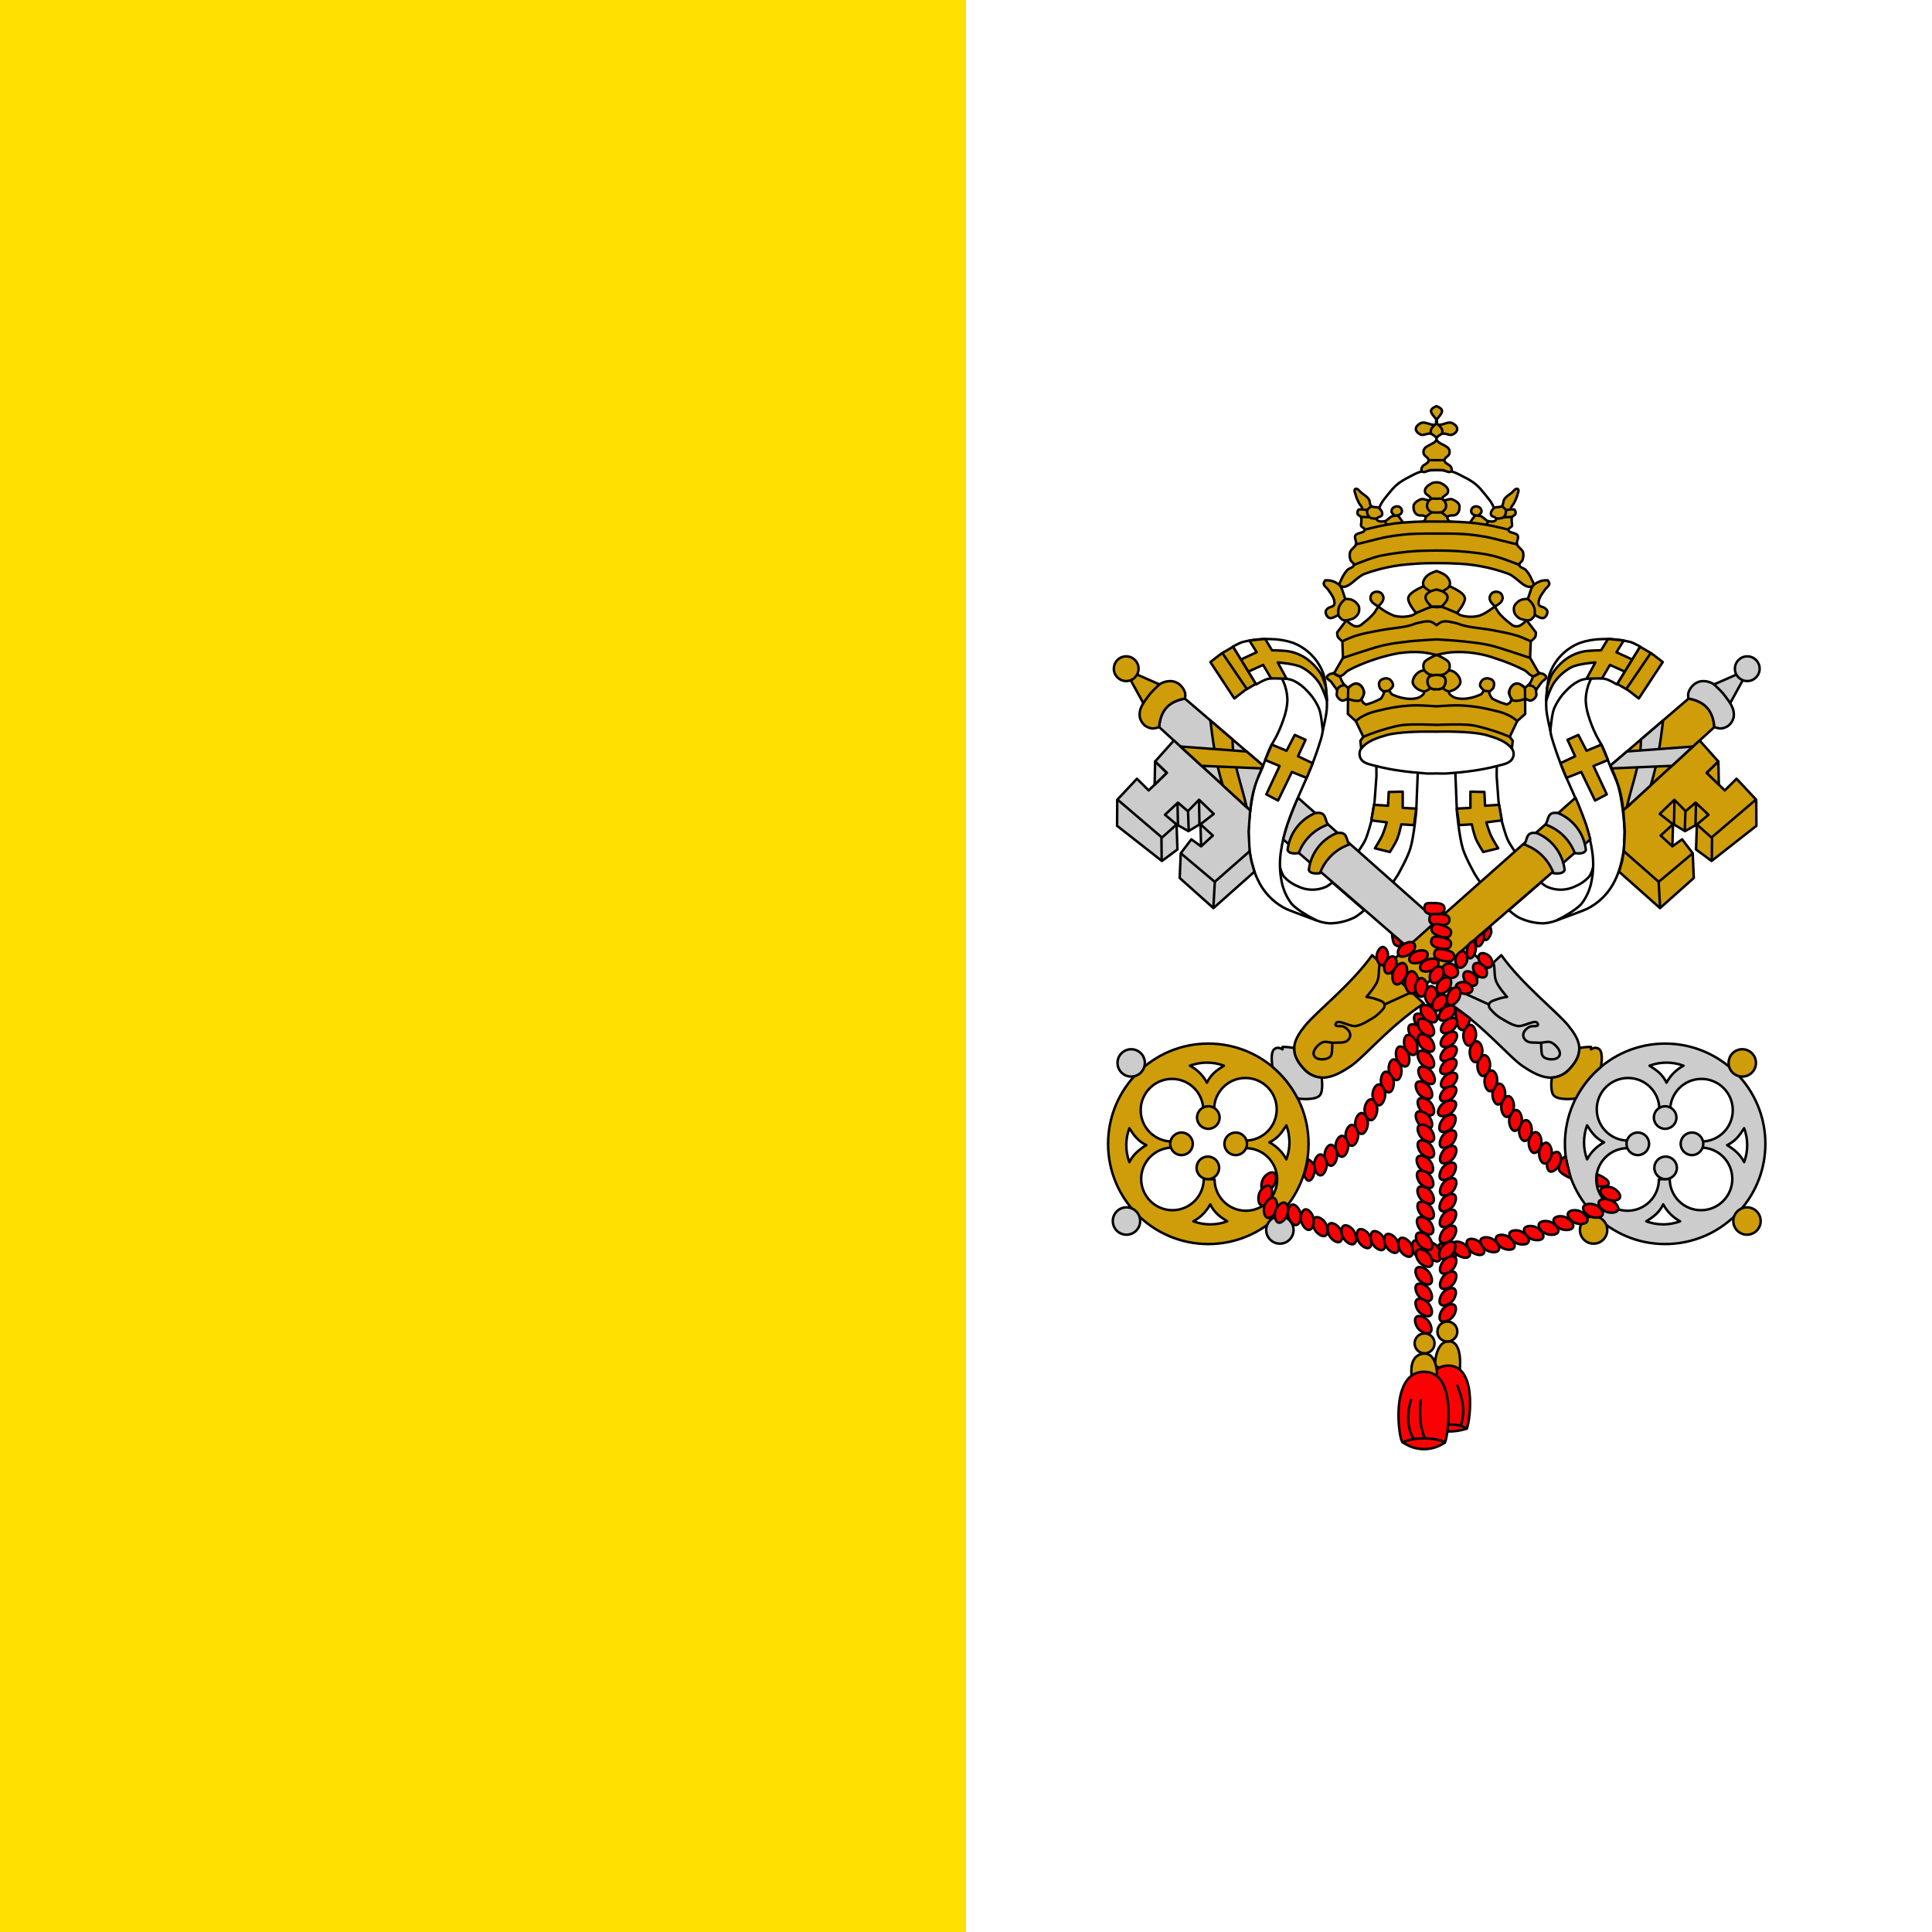
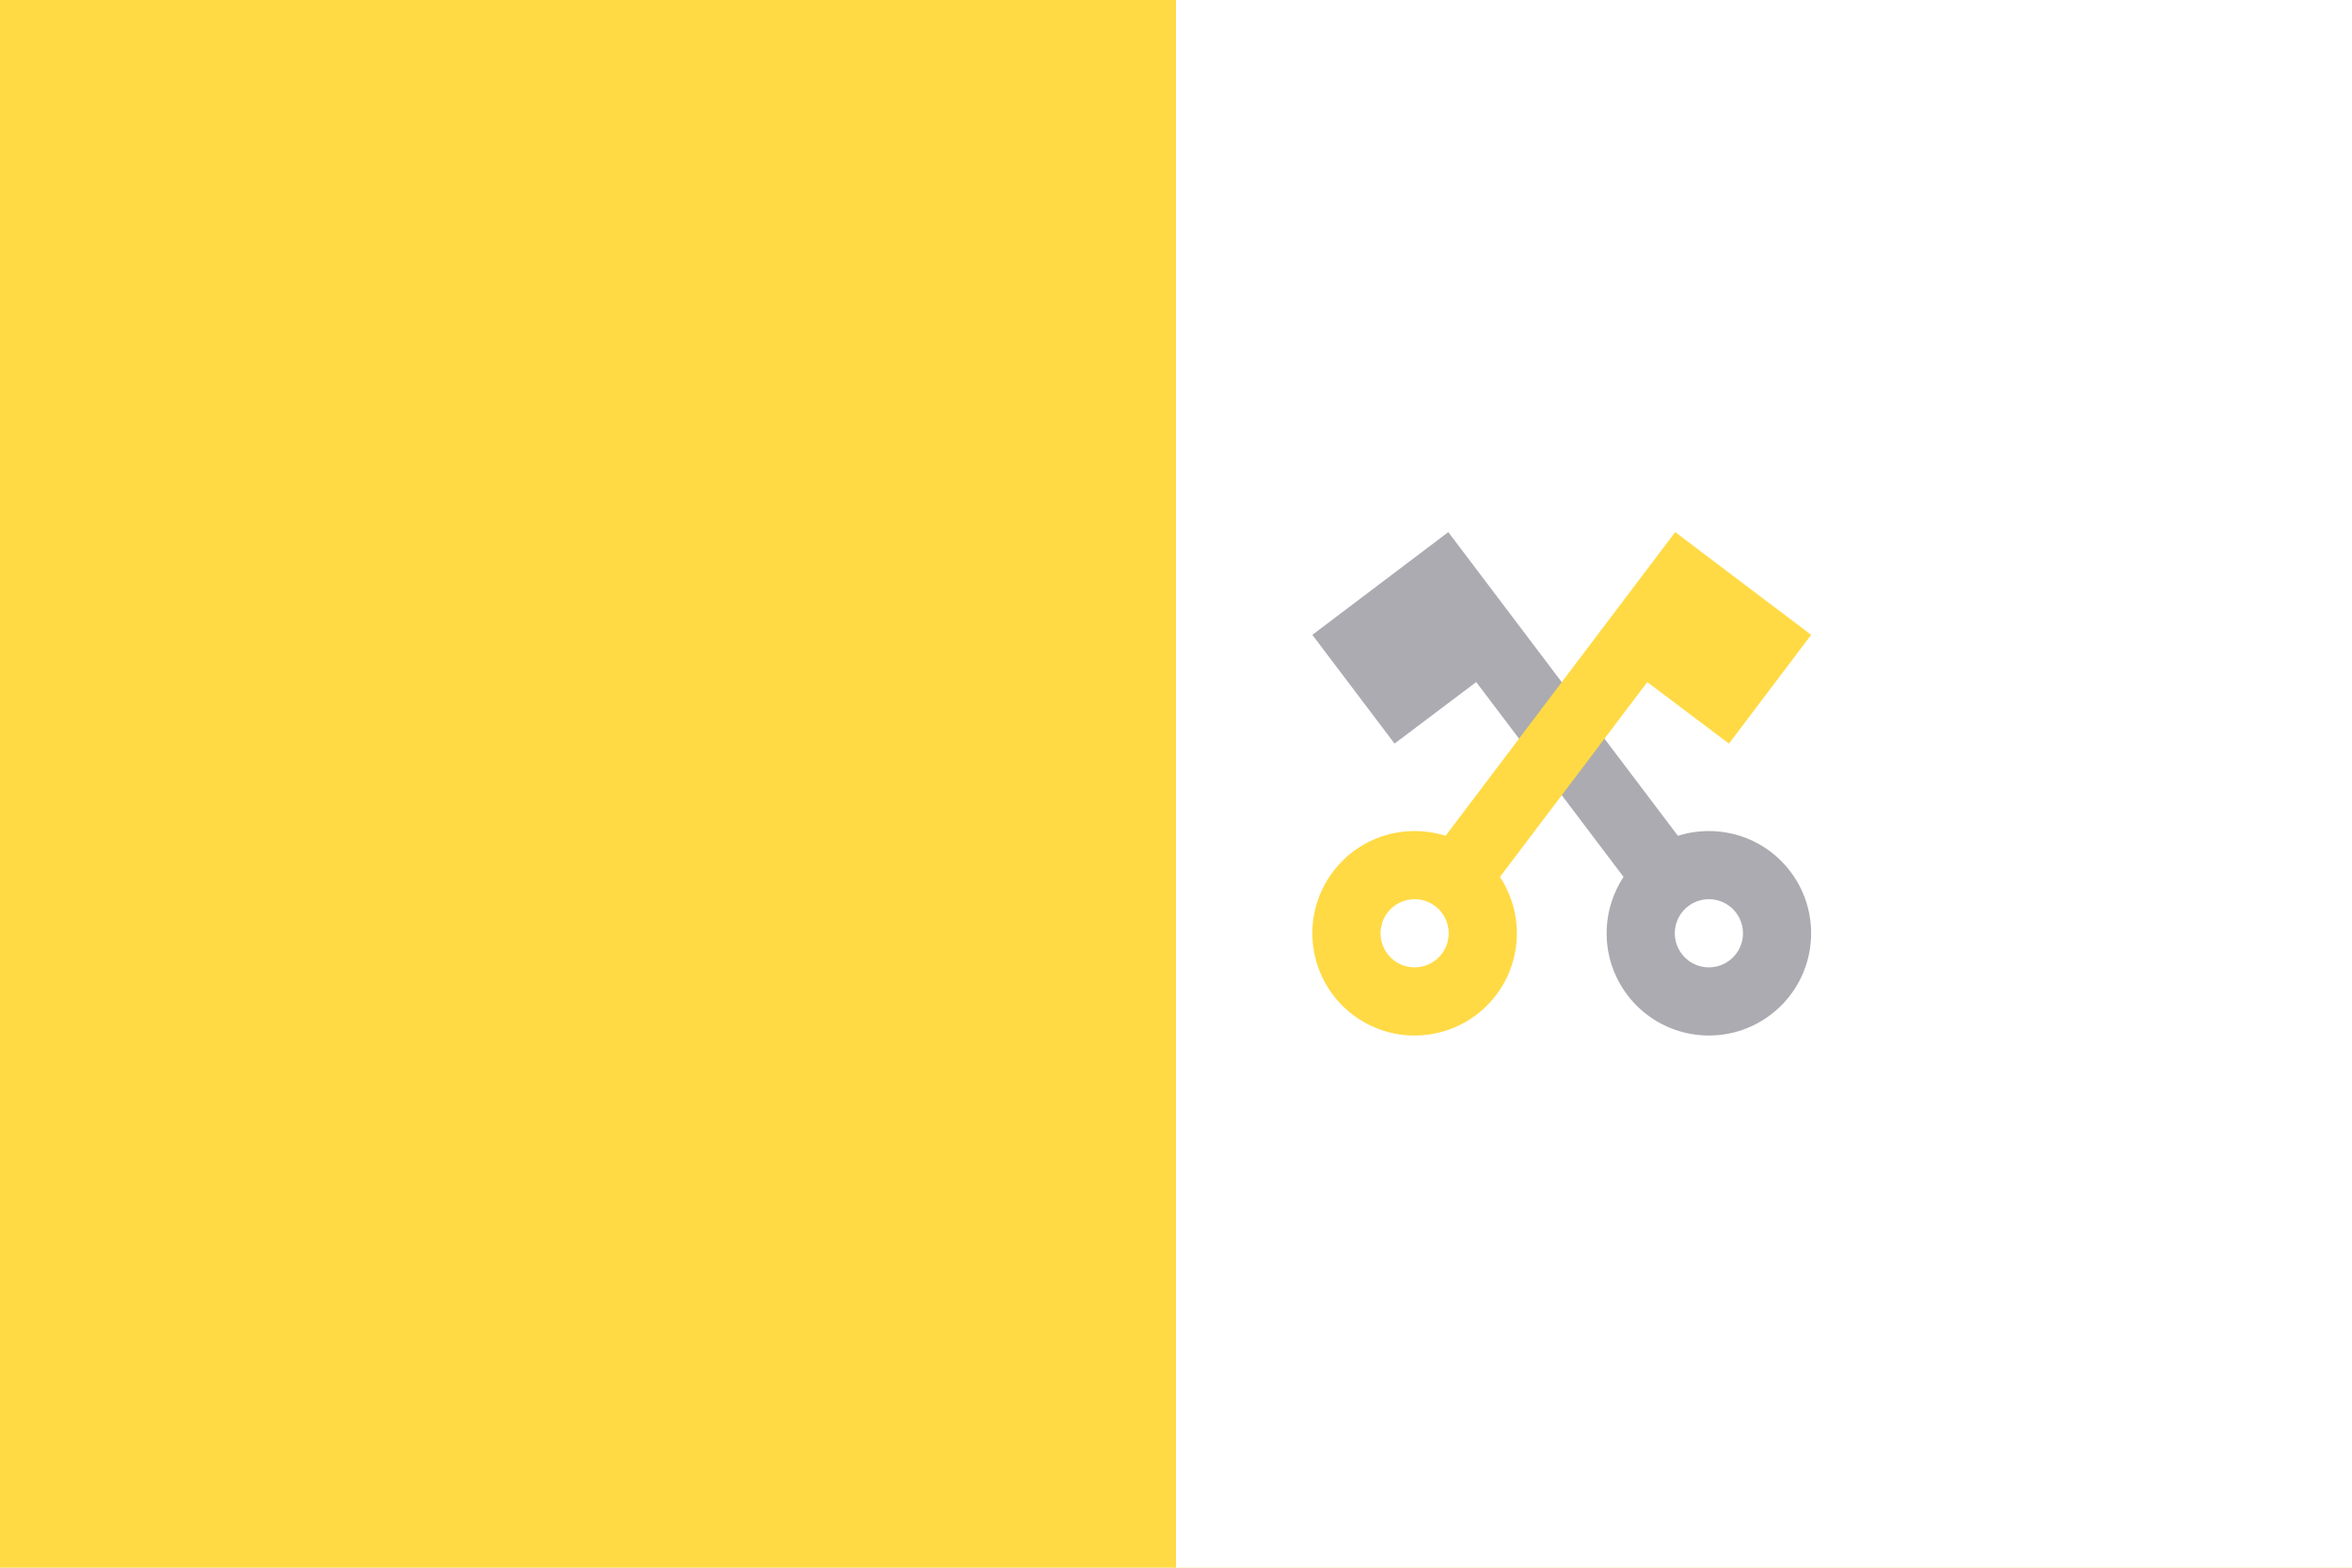
- <svg xmlns="http://www.w3.org/2000/svg" xmlns:xlink="http://www.w3.org/1999/xlink" id="flag-icons-va" viewBox="0 0 512 512">
-   <path fill="#fff" d="M256 0h256v512H256z" />
-   <path fill="#ffe000" d="M0 0h256v512H0z" />
-   <g stroke="#000" stroke-linejoin="round" stroke-width="3.2">
-     <g fill="#ce9d09" stroke-linecap="round" transform="scale(.2048)">
-       <g id="va-a">
-         <path fill="#fff" d="m1781 990.3 16.2 3.8 25.6 4.2 11.8 1.3-2 50s-2.9 33-7.8 48.9c-3.6 11.7-15.7 33.2-15.7 33.2l-7.7 11.7-45.4-39.3s7.8-11 10.6-17c3.5-7.5 7.7-23.8 7.7-23.8l4.4-26 2.4-32.7zm-57 151.5 41.4 36s-8.4 7.4-13.4 9.7a74 74 0 0 1-31.6 7.3 58 58 0 0 1-22.3-6.2c-15.7-7.2-33-14.7-43.2-28.7-3.6-5-5-11.6-4.9-17.7.2-7 6.3-19.9 6.3-19.9s2.4 8.7 5.1 12a49 49 0 0 0 17.6 12.4 43 43 0 0 0 36.2 1.1c3.3-1.3 8.9-6 8.9-6z" />
-         <path fill="#fff" d="M1658.7 877.7s3.2 6.6 4.2 10.1q2.9 9 3 18.6a79 79 0 0 1-3.2 18.6 171 171 0 0 1-10.3 26.3c-2.6 5.4-6 10.3-8.6 15.8-4.1 8.7-7 18-10.6 26.8-3 7.5-6.9 14.7-9.2 22.4-3 10.2-4.5 20.9-6 31.4a230 230 0 0 0-2.3 27.5c0 11 .3 22 2.3 32.6s5 21.2 9.8 31a79 79 0 0 0 31.8 34.8c5.5 3.4 11.9 5.3 18 7.8 8.3 3.3 25.4 9.3 25.4 9.3s-23.6-11.6-31.8-21.4a68 68 0 0 1-12.8-28.9 112 112 0 0 1-1.2-36.6 196 196 0 0 1 9.2-38.3c4.2-13.2 10-25.9 15.4-38.6 3.9-9.3 8.3-18.2 12-27.5q6.9-16.4 12.4-33.2c2.1-6.9 4.8-13.7 5.4-20.9a76 76 0 0 0-2.2-23.4 89 89 0 0 0-11.8-30.6 41 41 0 0 0-14.8-13.2c-5.7-2.9-12.5-5.4-18.9-4.1-2 .4-5.2 3.7-5.2 3.7" />
-         <path fill="#fff" d="M1711.6 945.6s4.4-18 5.2-27.2q.8-11.8-.6-23.7c-1-8.7-1.5-17.8-4.9-25.9a68 68 0 0 0-38.2-37 92 92 0 0 0-28-4.8 130 130 0 0 0-38 4c-4 1.4-11.7 5.7-11.7 5.7l30 49s9.3-5.6 14.5-7a55 55 0 0 1 17-1.2c5.8.4 11.7 1 17 3.3a57 57 0 0 1 17.6 13.3 74 74 0 0 1 15 22c3 7.5 3.5 16 4.6 24.2.3 1.7.5 5.3.5 5.3" />
-         <path d="M1717 906.7s-5.3-16.6-10.3-23.5a64 64 0 0 0-22.3-19.8c-9.4-4.7-31-6.2-31-6.2l11.4 21-20-.4-10.3-17.4-19.3 8.7-9.5-15.7 20.4-9.4-9.4-15.2 20.4-2 8.9 14.7s15.9 0 23.6 1.7a58 58 0 0 1 27.5 14.4 68 68 0 0 1 12 14.2c3 5.1 6.5 16.7 6.5 16.7z" />
-         <path d="m1581.7 845 31.8 46.7m-18-54.8-15 8.8-14.3 11 31 47.1 13.7-10.6 14.1-8.2zm58.3 199 17.9-37 19.1 7.7 7.8-19-19-9 9.8-21.3-14-6.3-10.6 20.5-19.2-8-8.4 20 18.6 7.7-17.2 36.7zm143.2-11.1 18.1-.4v21l17.6.9-3 21.4-16.4-1s-2.7 12.5-5.1 18.4c-2.5 6.2-9.7 17.4-9.7 17.4l-19.4-4.8s7-11 9.7-17c2.4-5.4 5.7-16.6 5.7-16.6l-20-2.5 3.5-20.2 18.1 1.2z" />
-       </g>
-       <use xlink:href="#va-a" width="100%" height="100%" transform="matrix(-1 0 0 1 3717.8 0)" />
-       <path fill="#fff" d="m1756.7 735.6-27.5 29.4 17 51 9.6 35.8-27.7 25.8 50.7 71-17.4 19.9a12 12 0 0 0-2.1 8.6q.5 4.3 3.6 7.3c4.5 4.1 11.3 5.1 17.3 6.7 21 5.6 42.9 8 64.6 9.7 4.7.4 14 0 14 0s9.4.4 14.1 0c21.8-1.6 43.6-4.1 64.7-9.7 6-1.6 12.7-2.6 17.3-6.7a12 12 0 0 0 1.4-15.9l-16.3-36 51.8-55.4-19.7-17.9-.5-43.2 17-51-25.5-25.7-23-61.2s-4.7-17.1-8.8-25c-2.4-4.6-5.8-8.7-9.2-12.8-4-4.9-8-9.9-12.8-13.9a85 85 0 0 0-14.6-9c-5.5-2.9-11-6-16.9-7.5-6.1-1.5-19-1.5-19-1.5s-12.7 0-18.9 1.5c-6 1.6-11.4 4.6-16.8 7.5a85 85 0 0 0-14.6 9c-4.9 4-8.9 9-12.9 13.9-3.3 4-6.7 8.2-9.1 12.9-4.1 7.8-8.9 24.9-8.9 24.9z" />
-       <path d="M1963.3 933.1s-3.2-2.8-5-4a65 65 0 0 0-12-6c-5.5-2.2-11.5-3.3-17.3-4.7a197 197 0 0 0-44.3-5.7c-8.6 0-25.8 1.3-25.8 1.3s-17.2-1.3-25.8-1.3a195 195 0 0 0-44.3 5.7c-5.9 1.4-11.8 2.5-17.4 4.7a65 65 0 0 0-12 6c-1.7 1.2-5 4-5 4m218.8-42.7s-5.2-5.2-8.6-5.9a9 9 0 0 0-6.6 1.5 13 13 0 0 0-4 15.2c.8 2 2 4.3 4.1 5.2 4.8 1.9 15.4-2 15.4-2zm5.1-3.6c5.8.2 8 3.2 9.5 6.5m-243.2-2.9-.3 14s10.5 3.9 15.3 2c2-.9 3.4-3.1 4.2-5.2a13 13 0 0 0-4-15.2 9 9 0 0 0-6.6-1.5c-3.5.7-8.6 6-8.6 6zm-5.2-3.6c-5.8.2-8 3.2-9.4 6.5m198.1 1.4-8.4-1m-130 1 8.4-1m76 .8c-2.9-.4-7.6-4.2-7.6-4.2m-22.8 4.2c2.8-.4 7.6-4.2 7.6-4.2m141-19.3s-4.3 3.3-7.4 3.8l-1.2.7s-2 5.7-3.6 8.2a45 45 0 0 1-6.5 6.2s-4.8-4.1-7.7-5q-3.2-.8-6 .3a11 11 0 0 0-4.8 4.3c-1.4 2-2.7 4.6-2.6 7 .1 3 3.9 8.3 3.9 8.3l-2.6 4.5-3.7 2.3a90 90 0 0 1-19-7.5 19 19 0 0 1-4.4-9s4.5-2.7 5.6-5c1.2-2.5 1.6-6 .2-8.4-1.6-2.6-5.3-4-8.4-4a9 9 0 0 0-6.3 2.7c-1.6 1.8-3 4.5-2.5 7 .4 2.4 4.7 5.7 4.7 5.7s-1.8 4.6-3.8 5.5c-6 2.5-10 4-15.3 4.8a39 39 0 0 1-16.3 0 17 17 0 0 1-9-5.5c-.6-.9-.8-3-.8-3s6.5-1.7 9-3.7c2.6-2 5.3-4.6 5.9-7.8.5-3.2-1.2-6.6-3-9.2a18 18 0 0 0-7.6-6c-1.3-.6-4.3-.7-4.3-.7l-1 .9a15 15 0 0 1-4.7 3.8h-.1l-.2.1-1.1.6-.8.1-2.4.8s3.8 1.2 5 2.8q.9 1.4 1 3.3l.2 2q0 1.8-.7 3.4a9 9 0 0 1-1.7 3.5q-.7.9-1.6 1.4 0 0 0 0l-.2.1q-1.6 1-3.3 1.5c-1.4.4-4.2.1-4.3.1s5.5 0 7.6-1.6l.2-.1a11 11 0 0 0 3.8-7.2v-3q-.4-2.5-2.2-4.2c-2.4-2.1-9.3-2.4-9.4-2.4s-7 .3-9.4 2.4a8 8 0 0 0-2.3 4.2v3.1l.5 2.3q1 3 3.3 4.9l.2.1c2.2 1.6 7.6 1.6 7.7 1.6-.1 0-3 .3-4.3 0q-1.8-.6-3.4-1.6h-.1v-.1q-1-.5-1.7-1.4a9 9 0 0 1-1.7-3.5q-.5-1.6-.7-3.3l.2-2.1q.3-1.9 1.1-3.3c1.1-1.6 5-2.8 5-2.8l-2.5-.8-.7-.1-1.2-.6h-.1l-.1-.1a15 15 0 0 1-4.8-3.8l-1-.9s-3 0-4.2.7a18 18 0 0 0-7.6 6c-1.8 2.6-3.5 6-3 9.2s3.3 5.8 5.8 7.8c2.6 2 9 3.7 9 3.7s-.2 2.1-.8 3a17 17 0 0 1-9 5.5 39 39 0 0 1-16.3 0 59 59 0 0 1-15.2-4.8c-2-1-3.9-5.5-3.9-5.5s4.4-3.3 4.8-5.8c.4-2.4-1-5-2.6-6.9a9 9 0 0 0-6.2-2.8c-3.1 0-6.8 1.5-8.4 4.1-1.5 2.4-1 5.9.2 8.4 1 2.3 5.6 5 5.6 5a19 19 0 0 1-4.5 9 89 89 0 0 1-19 7.5l-3.6-2.3-2.6-4.5s3.7-5.2 3.8-8.2c.2-2.5-1.1-5-2.5-7.1a11 11 0 0 0-4.8-4.3q-2.8-1.1-6-.2c-3 .8-7.7 4.9-7.7 4.9s-4.8-3.8-6.5-6.2a49 49 0 0 1-3.7-8.2l-1.2-.7c-3-.5-7.3-3.8-7.3-3.8l-4.4 1s-4.1 2.1-4.2 4c0 2.8 3.8 4 5.5 6l4.1 5.7c1.2 1.8 2.9 3.4 3.5 5.5.6 2.3-1 5 0 7.2 1.2 2.7 3.7 5.4 6.7 6 2.6.5 7.6-2.6 7.6-2.6l-.2 19.9 10.3 9.3 9.7 20.3-3.8 5.2 1.1 10c7.5-9.6 20.5-13.8 32.2-17.2 15.7-4.5 44.6-4.8 58-4.7l7.3.1s44.3-1.4 65.2 4.6c11.7 3.4 24.7 7.6 32.2 17.2l1.2-10-3.9-5.2 9.7-20.3 10.3-9.3-.1-19.9s5 3.1 7.6 2.6c3-.6 5.5-3.3 6.7-6 1-2.2-.7-4.9 0-7.2.6-2 2.2-3.7 3.4-5.5q2-3 4.2-5.6c1.7-2.1 5.5-3.3 5.4-6 0-2-4.1-4.2-4.1-4.2zm-148.4-2.6c1 1 3 2.8 4.8 3.8l.2.1q.8.4 2 .7c2.8.8 7.8.3 8 .3h0c.1 0 5.1.5 8-.3l2-.7.2-.1c1.7-1 3.7-2.9 4.8-3.8q.8-1 1.3-2.2c1.1-2.7 1-6.1-.2-8.7-1.6-3-5.2-4.5-8.1-6.3-2.5-1.5-8-3.7-8-3.7a69 69 0 0 0-8 3.7c-3 1.8-6.6 3.3-8.1 6.3-1.3 2.6-1.4 6-.2 8.7q.5 1.2 1.3 2.2" />
-       <path d="M1980.8 829.8s-11-5-16.6-6.9c-10.4-3.3-21.3-5.2-32-7.3-12.5-2.4-25.2-3-37.6-6-3.9-.8-7.5-2.7-11.5-3.5-5.4-1.1-11-2.9-16.4-1.7-3 .6-7.8 4.6-7.8 4.6s-4.9-4-7.8-4.6c-5.4-1.2-11.1.6-16.5 1.7-4 .8-7.6 2.7-11.4 3.6-12.4 2.9-25.2 3.5-37.7 6-10.7 2-21.5 3.9-32 7.2-5.6 1.8-16.5 6.9-16.5 6.9m197.4-45.1s5.4-2.9 7.3-5a10 10 0 0 0 2.7-5.3 9 9 0 0 0-2.3-6.5 9 9 0 0 0-6.2-2.2q-3 0-5.3 1.8a9 9 0 0 0-3 5.6c-.3 1.8.5 3.7 1.3 5.3a33 33 0 0 0 5.5 6.3m-151 0s4.1-3.8 5.4-6.3a9 9 0 0 0 1.4-5.3 9 9 0 0 0-3-5.6 8 8 0 0 0-5.3-1.8 9 9 0 0 0-6.3 2.2 9 9 0 0 0-2.2 6.5c.1 2 1.3 3.7 2.6 5.2 2 2.2 7.3 5 7.3 5zm-41.2 18-11.9 15.6s0 4 .8 5.8a24 24 0 0 0 5.9 5.7l.8 21.4-11.3 19.6-1 .2 7.3 3.8 1 .1c4.4-.3 7-5.2 10.9-7.4q7.3-4 15.2-7.2a240 240 0 0 1 50-15.1 142 142 0 0 1 29.5-1.2c6.6.5 19.4 3.4 19.5 3.4 0 0 12.9-3 19.5-3.4a141 141 0 0 1 57.8 8.3 240 240 0 0 1 36.9 15.2c3.8 2.2 6.5 7 10.8 7.4h1l7.3-4-1-.1-11.3-19.6.9-21.4s4.6-3.3 5.8-5.7c1-1.7.8-5.8.8-5.8l-11.9-15.6s-6 6-9.9 7.3q-3.2.9-6.5 0c-2.5-.8-4.4-2.9-6.5-4.5a84 84 0 0 1-12.9-12.1 70 70 0 0 1-5.3-8.7s-12.9 10.1-20.6 12.1c-7.6 2-16 1.6-23.5-.6-1.9-.6-5-3-5-3a42 42 0 0 0-26.4-8 42 42 0 0 0-26.4 8s-3.2 2.4-5 3a45 45 0 0 1-23.6.6 82 82 0 0 1-20.6-12.1s-3.1 6-5.3 8.7a84 84 0 0 1-12.9 12.1c-2 1.6-4 3.7-6.5 4.5q-3.2.9-6.4 0a37 37 0 0 1-10-7.3" />
-       <path d="M1985.9 796.4s.4-5.7-.2-8.5a21 21 0 0 0-3.1-7c-1.5-2.3-5.7-6-5.7-6m-1.4 27.8s3.4.1 4.9-.6c2.6-1.3 6-6.3 6-6.3s6.7 4.6 10.4 4c1.8-.2 3.2-1.8 4.2-3.4a8 8 0 0 0 1.2-5.7c-.3-1.5-1.6-2.6-2.8-3.6-2.3-2-6.4-1.7-7.9-4.2-1.2-2-.5-4.9.2-7.1 1.4-4.8 4.7-8.7 7.5-12.8 1.7-2.6 5.3-4.4 5.6-7.5.2-1.6-2-4.6-2-4.6s-5.2-.1-7.7.6c-4 1.2-8.3 3-11.2 6.1-2.4 2.6-3 6.4-4.3 9.7-1 2.5-2.5 7.7-2.5 7.7s-6 0-8.7 1.2a17 17 0 0 0-8.7 7.7c-1.2 2.7-1 6.2 0 9 1.1 3 3.5 5.3 6.1 7 2.9 1.8 9.7 2.8 9.7 2.8M1740.8 775s-4.1 3.6-5.6 5.8a21 21 0 0 0-3.2 7.1c-.6 2.8-.1 8.5-.1 8.5m-17-45.5s-2.2 3-2 4.6c.4 3.1 4 5 5.7 7.5 2.7 4.1 6 8 7.5 12.8.6 2.2 1.3 5 .1 7-1.4 2.6-5.6 2.4-7.8 4.3-1.2 1-2.5 2.1-2.9 3.6a8 8 0 0 0 1.2 5.7c1 1.6 2.5 3.2 4.3 3.4 3.6.6 10.3-4 10.3-4s3.5 5 6 6.3c1.5.7 5 .6 5 .6s6.8-1 9.7-2.9c2.5-1.6 5-4 6-6.8 1-2.9 1.3-6.4 0-9.1a17 17 0 0 0-8.7-7.7c-2.6-1.3-8.7-1.2-8.7-1.2s-1.4-5.2-2.4-7.7c-1.3-3.3-2-7.1-4.4-9.7a25 25 0 0 0-11.2-6.1c-2.5-.7-7.7-.6-7.7-.6m135.6 14.3 8.4-2.4 8.3 2.4m-14.5 20s-6.5-5.8-7.7-9.8a8 8 0 0 1 .4-5.5c1.2-2.2 5.9-4.7 5.9-4.7s-7.1-3.4-9-6.6a9 9 0 0 1-.5-6.3 17 17 0 0 1 5.8-8c3.2-2.7 11.3-5.4 11.3-5.4s8 2.7 11.2 5.3a17 17 0 0 1 5.9 8.1c.5 2 .4 4.4-.6 6.3-1.9 3.2-9 6.6-9 6.6s4.8 2.5 6 4.7c.8 1.6.9 3.7.3 5.5-1.2 4-7.7 9.9-7.7 9.9l-6.1.4zm22.7-26.8s13.4 5.7 18 11.1c1.2 1.5 2.3 3.5 2.2 5.5-.5 7-10.3 18.2-10.3 18.2l-20-8.3h-12.9l-20 8.3s-9.8-11.3-10.2-18.2c-.2-2 1-4 2.2-5.5 4.5-5.4 18-11.1 18-11.1" />
-       <path d="m1844.4 669.2 8-6.2 6.5.2-6.6-.2s-3.6-2.4-4.6-4.2a9 9 0 0 1-1-6c.5-2.7 2-5.5 4.4-6.9 2.3-1.3 7.8-.5 7.8-.5s5.5-.8 7.7.5c2.4 1.4 3.9 4.2 4.5 6.8.4 2 0 4.3-1 6-1 1.9-4.6 4.3-4.6 4.3l-6.7.2 6.5-.2 8 6.2m52.7 5.1-2.7 4.7m32.6-20-7.5 1m8.5 8.8-11.5.6m-1.5-13.8c1.5 1 4.2 2.9 4.6 4.6a10 10 0 0 1-3.1 9.2c-2.4 2-9.3 1.5-9.3 1.5m-181.7 33.6 17-4.2c8-2 16-4.2 24.2-5.7q14-2.4 28-3.5c11.8-.9 35.3-.6 35.3-.6s23.5-.3 35.2.6q14 1 28 3.5c8.2 1.5 16.2 3.8 24.3 5.7l17 4.2m-171.6-30.2 2.7 4.7m-32.7-20 7.5 1m-8.5 8.8 11.5.6m-6.4 16s12.5-3.2 18.8-4.5q10.5-2.2 21-3.7 12-1.4 24.3-2c9.6-.4 28.9-.3 28.9-.3s19.2 0 28.9.4a284 284 0 0 1 45.2 5.6c6.3 1.3 18.9 4.5 18.9 4.5M1781.6 671s-6.8.5-9.2-1.5c-2.5-2-4-6-3.2-9.2.7-2.4 5.6-5.2 5.6-5.2m63.1 74c-12 .8-24 1.5-35.8 3.7a220 220 0 0 0-36.2 9.7c-11.1 4-22.9 22.6-32 15.2-2-1.6.7-5 1.6-7.4a43 43 0 0 1 7.8-12.6c2.4-2.7 8-3 8.5-6.6.5-2.6-3.4-4-4.3-6.6a17 17 0 0 1-.5-10c1.2-4.1 6.5-6.2 7.7-10.3 1-3.6-2.5-7.8-.9-11.2 2.2-4.2 11.4-2.7 12-7.4.4-2.3-3.8-3-4.5-5.1-.6-1.6.3-3.3.3-5 0-2.1.4-4.5-.6-6.5-.9-1.7-3.7-2.1-4.3-4a6 6 0 0 1 1.1-5.4c1-1 3.7.4 4.3-.9 1.4-2.6-2.5-5.3-3.7-8-1.4-3.2-3.2-6.3-4-9.7-.6-2.7-3-7-.6-8.3 2.8-1.6 5.5 3.2 8 5.1 3.4 2.5 7.2 4.8 9.5 8.3 1.7 2.5.7 6.5 3 8.6 2.6 2.5 7.7.5 10.4 2.9 2.4 2 4.5 5.5 3.8 8.5s-7.6 2.9-7 5.8c.9 3.4 7 3.2 10.4 2.5 2-.3 3.5-2.2 5.1-3.4 1.4-1 2.4-2.2 4-2.8 1.6-.8 5.3-1 5.3-1l-2.1-.5s-3.2-2.5-3.5-4.3a6 6 0 0 1 1.6-5 8 8 0 0 1 5.5-2.2c1.7 0 3.5.7 4.6 1.9a6 6 0 0 1 1.7 4.8 6 6 0 0 1-2.3 3.7 13 13 0 0 1-4.6 1.5l2.3.6 6.1 8.5 26.6-1.5s3.3-3.3 2.6-5.2q-1-2.7-5.7-2.5c-8.5.4-10.3-6.8-10-12 .3-4.4 5.5-7.3 9.5-9 4-1.5 10.8 3.7 12.6-.1 1.5-3.3-5.8-5-7-8.5-.5-1.5-.5-3.4.2-4.8 1.8-3.6 5.7-6 9.4-7.7 1.6-.7 5-.8 5-.8s3.6.1 5.1.8c3.7 1.7 7.6 4.1 9.4 7.7.7 1.4.7 3.3.2 4.8-1.1 3.5-8.5 5.2-7 8.5 1.8 3.8 8.7-1.4 12.6.2s9.2 4.5 9.5 8.9c.3 5.2-1.4 12.4-10 12q-4.7-.2-5.7 2.5c-.6 1.9 2.7 5.2 2.7 5.2l26.5 1.5 6.1-8.5 2.3-.6s-3.3-.5-4.5-1.5a6 6 0 0 1-2.3-3.7c-.2-1.7.5-3.6 1.6-4.8s3-1.9 4.6-1.9q3.2 0 5.5 2.2c1.2 1.2 2 3.2 1.6 5s-3.5 4.3-3.5 4.3l-2.1.5s3.7.2 5.4 1c1.5.6 2.6 1.9 3.9 2.8 1.7 1.2 3.1 3 5.1 3.4 3.5.7 9.6 1 10.3-2.5.7-3-6.1-2.9-6.8-5.8-.7-3 1.3-6.5 3.7-8.5 2.7-2.4 7.9-.4 10.5-2.9 2.2-2 1.3-6 3-8.6 2.3-3.5 6-5.8 9.4-8.3 2.5-1.9 5.3-6.7 8-5.1 2.4 1.4 0 5.6-.6 8.3-.8 3.4-2.6 6.5-4 9.7-1.2 2.7-5 5.4-3.7 8 .7 1.3 3.3-.2 4.3.9a6 6 0 0 1 1.1 5.4c-.6 1.9-3.4 2.3-4.3 4-1 2-.5 4.4-.5 6.6 0 1.6.8 3.3.3 4.9-.8 2.1-5 2.8-4.6 5.1.7 4.7 9.9 3.2 12 7.4 1.7 3.4-1.9 7.6-.9 11.2 1.2 4.1 6.5 6.2 7.8 10.3 1 3.2.4 6.8-.6 10-.8 2.5-4.7 4-4.3 6.6.6 3.6 6.2 3.9 8.6 6.6q4.9 5.5 7.7 12.6c1 2.3 3.7 5.8 1.7 7.4-9.2 7.4-21-11.1-32-15.2a220 220 0 0 0-72-13.4c-7-.4-21-.4-21-.4s-14 0-21 .4m31.1-133.7-10.1.1-10.2-.1m17-33.9c2.6-5.6-2-9.7-6.8-13.8-4.8 4-9.4 8.2-6.8 13.8m14.1 46.8c3.9.2 8.6 4.2 11.6 1.7 1.3-1.2.7-3.7 0-5.3-1.6-3.8-8.4-4.7-8.7-8.8-.3-3.5 5.1-5.2 6.3-8.5q.8-2.7 0-5.3c-2.8-6.6-14.5-7-16.6-13.7-.9-3 6-6.5 6.8-6.9 4.4-1.9 9.7 2.7 14 .8 3-1.2 6.1-4.1 6-7.3 0-3.4-3.6-6.3-6.8-7.7-6.1-2.6-16.2 6-20 .5-3.4-5.1 8.7-11.1 7-17-.7-2.9-7-5.3-7-5.3s-6.1 2.4-6.9 5.3c-1.6 5.9 10.5 11.9 7 17-3.7 5.5-13.8-3.1-20-.5-3.1 1.4-6.8 4.3-6.8 7.7 0 3.2 3.1 6 6 7.3 4.3 1.9 9.7-2.7 14-.8.9.4 7.7 4 6.8 6.9-2 6.7-13.7 7-16.5 13.7a8 8 0 0 0 0 5.3c1.1 3.3 6.6 5 6.3 8.5-.3 4.1-7.2 5-8.7 8.8-.7 1.6-1.4 4.1 0 5.3 3 2.5 7.7-1.5 11.6-1.7 2.4-.2 7.3 0 7.3 0s4.8-.2 7.3 0" />
-       <path fill="none" d="M1953.7 953.5s-7.1-3-10.8-4.3a258 258 0 0 0-20-6.5c-6.6-1.8-13.2-3.7-20-4.5-14.6-1.6-44-.2-44-.2s-29.4-1.4-44 .2c-6.8.8-13.5 2.7-20 4.5a258 258 0 0 0-30.9 10.8M1966 731s-12-4.8-18.1-6.9q-7.6-2.7-15.5-4.8-9.6-2.3-19.4-3.5a387 387 0 0 0-54.1-3.4s-17.2.1-25.8.6a377 377 0 0 0-47.8 6.3q-7.8 2-15.4 4.8c-6.1 2.1-18 6.9-18 6.9m-14.2 120.4s17.5-6 26.4-8.7c9.1-2.8 18.2-6 27.5-8 11.2-2.5 22.6-3.7 34-5 11-1.1 33.3-2.3 33.3-2.3s22.2 1.2 33.3 2.4c11.3 1.2 22.8 2.4 34 4.8 9.3 2 18.3 5.3 27.5 8.1l26.4 8.7" />
-     </g>
-     <g fill="#ccc" transform="scale(.2048)">
-       <g id="va-b">
-         <path d="m1533.3 904 101.2 86.8s-5.2 11.2-7.3 17a143 143 0 0 0-9.3 41l-118-108c1.7-24.7 15.6-33.5 33.4-36.8z" />
-         <path d="m1519 958.2-24.3 27.2 15.2 14.6-23.5 22.8-15.2-15.1-25.5 27.2-.2 33.7 58 45.5 20.1-14.9-1.1-32.3 15.4 8.6 15.5-9.4.8 29.1-12.6-9.1-13.7 18-1.4 32 43.7 39 53-47.1-4-14.1-2.2-12.7-1.3-25.1 2-27.5z" />
-         <path d="m1494.7 985.4-.6 30 15.6-15.3z" />
-         <path fill="none" d="m1572 1140.4-1.9 34.3m-18.6-139.7.6 31.8m-14.8-17.3.9 25.8m-14.5-36.3.6 29m-21.4 15.2.3 30.6m24.7-9.7 44 37 45.1-39.6m-171-66.9 57.6 49.2 18.9-16.9-15-12.6 16.7-15.7 12.9 11.1 14.5-14.8 19 18.3-17.2 13.4 16 14.6-15.2 14" />
-         <path d="m1901.3 1229.3 48.7 44.6 10.7 31.5-62.6-6.7-35.7-35.3-38-35.2-164-142.1s3.5-13.1 5.6-19.5q5-13.9 10.6-27.5l3-6.8 183 162.3z" />
-         <path d="M1942.7 1236c27 38 72.7 73.7 86.5 90.9 13.9 17.2 22.8 33.5 2.6 55.5s-43 9.5-61.1-2.6-49.6-51.3-94.8-81.3z" />
-         <path d="m1926.7 1299.8-35.2-16m41-38.2c2.4 8 .5 16.8 3.6 24.4 3 7.6 14 20 14 20s-7 1-10.3 2.2c-4.7 1.9-12 2.7-13.1 7.7-1 4.3 4 8 7 11.2q4.7 4.5 10.4 7.6c6.1 3.6 12.4 7.6 19.4 8.9 8.7 1.6 25.1-10.8 26.6-2 .6 3.6-7.4 1.3-10.7 3-7.8 3.8-11.6 12-4.8 17.8 4.4 3.7 11.3 2.4 17 2.9 5.5.4 11.7-2.8 16.5 0 5.6 3.2 12.7 11 9.7 16.8-3 6-14.5 5.8-20 2-4-3-2.9-9.5-3.5-14.4v-4.4" />
-         <circle cx="2154.7" cy="1480.1" r="129.7" />
-         <path fill="#fff" d="M2106.1 1485.7a40.5 40.5 0 1 0 40.5 40.4l14-.6a40.5 40.5 0 1 0 40.5-40.5l.6-7.9a40.5 40.5 0 1 0-40.5-40.5l-14-1.2a40.5 40.5 0 1 0-40.5 40.5z" />
-         <circle cx="2154.7" cy="1446.1" r="14.6" />
-         <circle cx="2189.4" cy="1480.1" r="14.6" />
-         <circle cx="2155.3" cy="1511.2" r="14.6" />
-         <circle cx="2119.3" cy="1480.1" r="14.6" />
-         <path fill="#fff" d="M2152.2 1558.4c-5.3 11-12.6 16-21.9 22a63 63 0 0 0 43.8 0 54 54 0 0 1-21.9-22zm-76.5-80.2c-11-5.3-16-12.6-22-22a63 63 0 0 0 0 44 53 53 0 0 1 22-22zm159.2 3.6c11-5.3 16-12.6 22-21.9a63 63 0 0 1 0 43.9c-4.7-9.3-12-16-22-22zm-78.4-80.8c-5.3-11-12.6-16-22-22a63 63 0 0 1 44 0 53 53 0 0 0-22 22z" />
-       </g>
-       <g fill="#ce9d09">
-         <g id="va-c">
-           <path d="M1533.5 903.8s.7-5 0-7.4a23 23 0 0 0-6.6-10.2 20 20 0 0 0-9.2-4.6 25 25 0 0 0-17.7 4.2l-15 6.2-5.5 17.7s-3.2 5.6-4 8.7a23 23 0 0 0-.5 10.1c1 3.9 3.2 7.6 6.3 10.2a19 19 0 0 0 10.3 4 28 28 0 0 0 8.3-1.9c1.6-18.6 9.9-32.8 33.5-36.9z" />
-           <path d="m1500.3 885.6-38.8-17-3.1 3 21 38.2s6-8.7 9.4-12.7c3.6-4.1 11.5-11.5 11.5-11.5z" />
-           <circle cx="1457.3" cy="865.3" r="16" />
-           <path d="M1566.2 932.3c3.4 28 7.3 55.9 16 83.8l31 28.5c-6.5-29.3-18.4-58.5-18.3-87.7z" />
-           <path d="m1613 972.4-85.4-6.4 27.2 25 78 3.3 1.2-4zm105.4 94.6a62 62 0 0 0-37.9 37c-6.4.7-12.3.7-14.4-4a59 59 0 0 1 35.7-47.8c15-2.8 12.2 8.9 16.6 14.7zm27.5 25.8a62 62 0 0 0-37.9 37.2c-6.3.5-12.3.6-14.4-4.1a59 59 0 0 1 35.8-47.8c15-2.8 12.1 8.9 16.5 14.7zm312.8 261.9a72 72 0 0 0-15.1 1.5c.3 8-3 16.6-11.8 26.2a33 33 0 0 1-23.7 12s-2.8 17.7 2.6 23.3c6.3 6.6 27.1 3.9 27.1 3.9l1.8-1.1a130 130 0 0 1 31.9-39.8l.3-1.3s3-16.5-2.1-21.5c-2.4-2.3-6.6-3-11 0z" />
-           <circle cx="2254.5" cy="1375.4" r="17.7" />
-           <circle cx="2260.6" cy="1580" r="17.7" />
-           <circle cx="2062.1" cy="1591.6" r="17.7" />
-         </g>
-       </g>
-     </g>
-     <g fill="#ce9d09" transform="matrix(-.2048 0 0 .2048 761.5 0)">
-       <use xlink:href="#va-b" width="100%" height="100%" />
-       <use xlink:href="#va-c" width="100%" height="100%" fill="#ccc" />
-     </g>
-     <g fill="#fa0204" transform="scale(.2048)">
-       <path id="va-d" d="M1869.2 1175.8c0 5.4-4.5 7.4-13.3 7.4q-12.9.1-12.7-7.9c.2-8 4-6.7 12.7-6.7 8.8 0 13.3 1.8 13.3 7.2z" />
-       <use xlink:href="#va-d" width="100%" height="100%" x="6.4" y="14.3" />
-       <path d="M1877.3 1208.7c-1.7 5-6.7 5.6-15 2.7-8.2-3-11.2-6.6-9.4-11.7s6-5 14.3-2.1c8.2 2.9 12 6 10.1 11z" />
-       <path id="va-e" d="M1877.5 1222.5c-1 5.3-5.9 6.4-14.4 4.7q-12.7-2.5-11-10.3c1-5.3 5.3-5.8 13.8-4s12.7 4.3 11.6 9.6z" />
-       <use xlink:href="#va-e" width="100%" height="100%" x="4" y="16.1" />
-       <path d="M1921.7 1216.2c-2.6-.7-2.3-5.3-1.6-7.9 1.2-4 8.4-9.1 8.4-9.1s1.8 5.6 1 8.2c-1.2 3.7-4 9.8-7.8 8.8z" />
-       <path d="M1912.3 1224.4c-2.8-.6-3.2-5.5-2.5-8.3 1.2-4.3 9.7-9.3 9.7-9.3s1.5 6 .5 8.8c-1.3 3.7-3.9 9.7-7.7 8.8zm-10.8 15.6c-4.3-1.1-3.8-8.8-2.6-13 1-3.6 3.7-9.2 7.2-8.3 4.2 1 4.2 8.3 3.1 12.5-.9 3.8-4 9.8-7.7 8.8z" />
-       <path d="M1888.7 1252.2c-4.2-1-6-7.6-5.1-11.9s5.3-10.4 9.7-9.4c4.5 1 6 8.3 5 12.8-1 4.1-5.4 9.4-9.6 8.5zm-2.2 7.4c-1 5-7.5 6.8-11.5 5.5s-9.5-7.1-8.4-12.5c1.2-5.4 8.2-6.8 12.3-5.2 3.9 1.5 8.7 7.2 7.6 12.2zm-85-49.3s5.1 2.5 7.3 4.8c2.3 2.4 5.1 3.3 3.7 6.9s-5.8 2.4-8.1-.2c-2.1-2.3-3-11.5-3-11.5zm25.3 8.7c5.3 1.1 5.1 7.2 2.5 11-2.8 3.8-10.9 8.9-16.4 7.8s-4.8-7.8-1.8-11.7c2.9-3.6 10.6-8 15.7-7z" />
-       <path id="va-f" d="M1844.3 1230.5c4.8 2.2 3.4 8.1 0 11.2-3.6 3.2-12.6 6.3-17.7 4-5.2-2.2-3-8.6.8-11.7 3.6-3 12-5.6 16.9-3.5z" />
-       <use xlink:href="#va-f" width="100%" height="100%" x="14" y="10.7" />
-       <path d="M1863 1250.7c4.8.7 6 7.4 4.6 11.7-1.6 4.5-7.5 10.6-12.5 9.8s-6-8-4.2-12.6c1.6-4.2 7.3-9.7 12-9z" />
-       <path d="M1875.1 1265.3c4 2.3 3 9.6.4 13.6-2.7 4.1-9.8 8.6-14 6.2-4.2-2.5-2.7-10.3.2-14.4 2.8-3.8 9.5-7.6 13.4-5.4zm-86.1-39.9c4.3-.3 7.2 6 7.1 10.6 0 4.9-3.3 12.4-7.7 12.8s-7.3-6.7-7-11.6c.1-4.6 3.4-11.4 7.6-11.8z" />
-       <path d="M1803 1237.7c4 .9 5 7.8 3.5 12.2-1.6 4.6-7 10.8-11.3 9.8s-5-8.6-3.2-13.2c1.6-4.3 6.8-9.8 11-8.9z" />
-       <path d="M1815.8 1246.2c5 1.2 6 9.8 4.2 15.3-1.8 5.7-8.2 13.4-13.4 12.2s-5.8-10.7-3.7-16.5c1.9-5.3 8-12.1 12.9-11z" />
-       <path d="M1826.2 1256.8c5-.6 9 7 9.3 12.8.3 6-3 15.4-8.2 16-5.3.7-9.2-7.9-9.3-14-.1-5.6 3.3-14.2 8.2-14.8z" />
-       <path id="va-g" d="M1838.6 1265.7c4.5-.6 8.2 5.8 8.4 10.5.3 5-2.7 12.8-7.4 13.4-4.9.6-8.4-6.6-8.5-11.6 0-4.7 3-11.8 7.5-12.3z" />
-       <use xlink:href="#va-g" width="100%" height="100%" x="12.8" y="10.4" />
-       <path id="va-h" d="M1929.3 1250.9c-3.3 2.8-9.7.3-12.6-2.9-3.1-3.3-5.3-10.5-1.8-13.5 3.4-3 10.2.2 13.2 3.6 2.7 3.3 4.4 10 1.2 12.8z" />
-       <use xlink:href="#va-h" width="100%" height="100%" x="-7" y="12.8" />
-       <use xlink:href="#va-h" width="100%" height="100%" x="-19.5" y="23.5" />
-       <path d="M1905.2 1281.2c-1.1 4.1-8 5.6-12.1 4.5-4.4-1-10.2-5.8-9-10.2 1.3-4.4 8.7-5.6 13-4.3 4.2 1.2 9.2 5.9 8 10z" />
-       <path d="M1887.2 1278.2c3.6 2.5 2.8 10.5.4 14.9-2.6 4.5-9 9.5-12.9 6.8s-2.5-11.3.2-15.8c2.5-4.2 8.7-8.4 12.3-6z" />
-       <path d="M1869.6 1287.5c4 2.4 3 9.6.4 13.6-2.7 4.1-9.8 8.6-14 6.2-4.2-2.5-2.7-10.3.2-14.4 2.8-3.8 9.5-7.6 13.4-5.4z" />
-       <path id="va-i" d="M1831.3 1313c-3.4 3.1-.7 11.2 2.8 15.2 3.7 4.2 11.8 8.1 15.4 4.7s.3-12-3.6-16.1c-3.7-3.9-11.2-7-14.6-3.9z" />
-       <use xlink:href="#va-i" width="100%" height="100%" x="-7.3" y="13.8" />
-       <path id="va-j" d="M1820.8 1339.5c-4.3 1.8-4.8 10.2-3 15.3 1.8 5.3 7.9 11.9 12.5 10 4.6-1.8 4.7-11 2.6-16.3-2-4.9-7.8-10.7-12-9z" />
-       <use xlink:href="#va-j" width="100%" height="100%" x="-10.5" y="14.9" />
-       <path id="va-k" d="M1802.7 1371c-4.6 1-6.5 9.3-5.5 14.6 1 5.5 6 13 10.8 11.9s6.4-10.2 5.2-15.7c-1.2-5.1-6-11.8-10.5-10.8z" />
-       <use xlink:href="#va-k" width="100%" height="100%" x="-10.1" y="15.9" />
-       <path id="va-l" d="M1784 1403.3c-4.6.2-8 8-8 13.3 0 5.6 3.5 13.9 8.4 13.7s8.2-8.8 8-14.5c-.2-5.3-3.7-12.7-8.3-12.5z" />
-       <use xlink:href="#va-l" width="100%" height="100%" x="-10.3" y="19.2" />
-       <use xlink:href="#va-l" width="100%" height="100%" x="-22.4" y="37" />
-       <use xlink:href="#va-l" width="100%" height="100%" x="-34.9" y="52.3" />
-       <use xlink:href="#va-l" width="100%" height="100%" x="-47.8" y="66.5" />
-       <use xlink:href="#va-l" width="100%" height="100%" x="-62" y="78.1" />
-       <use xlink:href="#va-l" width="100%" height="100%" x="-75.6" y="90.6" />
-       <path d="m1692.8 1500.2-5.3 20.6s3 7.3 6 7c5.5-.6 7-9 8-14.5 1-8.4-8.7-13.1-8.7-13.1zm324.4 13.1c1.6 6 15.3 11.3 15.3 11.3l-6.7-27.8c-5.7.2-9.5 12.4-8.6 16.4z" />
-       <path d="M2016 1491c-4.3-1.8-10.5 4-12.7 8.9-2.3 5.1-2.4 14 2.2 15.9 4.6 1.8 11-4.8 13.1-10 2-5 1.7-13.1-2.6-14.9z" />
-       <path id="va-m" d="M2000.8 1478.7c-4.7-.3-8.7 7.2-9.2 12.5-.5 5.6 2.2 14.1 7.1 14.4 5 .2 9-8 9.3-13.7.3-5.3-2.6-13-7.2-13.2z" />
-       <use xlink:href="#va-m" width="100%" height="100%" x="-13.4" y="-13.7" />
-       <use xlink:href="#va-m" width="100%" height="100%" x="-25.9" y="-29.2" />
-       <use xlink:href="#va-m" width="100%" height="100%" x="-38.7" y="-42.3" />
-       <use xlink:href="#va-m" width="100%" height="100%" x="-49" y="-60.3" />
-       <use xlink:href="#va-m" width="100%" height="100%" x="-60.3" y="-76.4" />
-       <use xlink:href="#va-m" width="100%" height="100%" x="-70.6" y="-93.5" />
-       <use xlink:href="#va-m" width="100%" height="100%" x="-79.8" y="-113.3" />
-       <use xlink:href="#va-m" width="100%" height="100%" x="-89.8" y="-131.2" />
-       <use xlink:href="#va-m" width="100%" height="100%" x="-98" y="-152.5" />
-       <path d="M1883.8 1304.6s-1.6 26.6 8 28.3c6.1 1.1 10.9-14.9 10.9-14.9z" />
-       <path id="va-n" d="M1862 1610.8c-2.9 3.6 1 11.2 5 14.7 4.3 3.6 12.9 6.2 15.9 2.3s-1.5-11.9-6-15.4c-4-3.2-12-5.3-14.9-1.6z" />
-       <use xlink:href="#va-n" width="100%" height="100%" x="18.3" y="-2.2" />
-       <use xlink:href="#va-n" width="100%" height="100%" x="36.8" y="-5.8" />
-       <path id="va-o" d="M1916.2 1603.8c-2.3 4 2.6 11 7.1 13.8 4.8 3 13.7 4.3 16 0 2.5-4.4-3.2-11.6-8.1-14.4-4.6-2.6-12.8-3.4-15 .6z" />
-       <use xlink:href="#va-o" width="100%" height="100%" x="20" y="-3.2" />
-       <path id="va-p" d="M1953.5 1595.4c-2 4.3 3.6 10.7 8.4 13.1 5 2.5 14 3 16-1.5s-4.4-11.2-9.5-13.5c-4.8-2.2-13-2.3-15 2z" />
-       <use xlink:href="#va-p" width="100%" height="100%" x="18.9" y="-5.6" />
-       <path id="va-q" d="M1991.3 1583.9c-1.7 4.4 4.2 10.5 9.1 12.5 5.2 2.2 14.2 2.2 15.9-2.4 1.7-4.7-5-11-10.3-13-5-1.8-13.1-1.4-14.7 2.9z" />
-       <use xlink:href="#va-q" width="100%" height="100%" x="19.2" y="-6.2" />
-       <use xlink:href="#va-q" width="100%" height="100%" x="37.7" y="-14" />
-       <use xlink:href="#va-q" width="100%" height="100%" x="57.5" y="-22.2" />
-       <use xlink:href="#va-q" width="100%" height="100%" x="77.5" y="-28.6" />
-       <use xlink:href="#va-q" width="100%" height="100%" x="79.9" y="-44.3" />
-       <path d="M2066.7 1534.9s13.6 2 14.8-2.9c1.6-6.5-15.4-12.7-15.4-12.7z" />
-       <path id="va-r" d="M1701.6 1575.6c-4 2.5-3 10.9-.4 15.5 2.7 4.9 9.8 10.4 14 7.8s2.8-11.7-.2-16.5c-2.7-4.5-9.4-9.2-13.4-6.8z" />
-       <use xlink:href="#va-r" width="100%" height="100%" x="18.9" y="7.8" />
-       <use xlink:href="#va-r" width="100%" height="100%" x="37" y="10.6" />
-       <use xlink:href="#va-r" width="100%" height="100%" x="56.8" y="15.5" />
-       <use xlink:href="#va-r" width="100%" height="100%" x="74.7" y="18.1" />
-       <use xlink:href="#va-r" width="100%" height="100%" x="92.3" y="21.7" />
-       <use xlink:href="#va-r" width="100%" height="100%" x="110.4" y="26.7" />
-       <use xlink:href="#va-r" width="100%" height="100%" x="128.3" y="29.9" />
-       <use xlink:href="#va-r" width="100%" height="100%" x="146.6" y="32.7" />
-       <path d="M1648.2 1517.5c-4.2-2.1-11 3-13.6 7.6-2.7 5-3.8 13.8.6 16 4.4 2.3 11.5-3.6 14-8.6 2.5-4.7 3-12.9-1-15z" />
-       <path d="M1642 1534.4c-4.4-1.6-10.4 4.4-12.4 9.4-2 5.2-2 14.1 2.7 15.8 4.7 1.6 10.9-5.2 12.8-10.5 1.8-5 1.3-13.1-3-14.7z" />
-       <path d="M1647.7 1550c-4.5-1.2-10 5.3-11.5 10.4-1.6 5.4-.6 14.3 4.2 15.5s10.3-6.1 11.8-11.6c1.3-5.1 0-13.2-4.5-14.4z" />
-       <path d="M1662.4 1556.3c-4.5-1.3-10.2 5-11.9 10-1.7 5.4-1 14.3 3.7 15.7s10.5-5.8 12.1-11.2c1.5-5 .5-13.2-4-14.5z" />
-       <path id="va-s" d="M1672 1558.8c-4.6 1.1-6.3 9.4-5.2 14.7 1.1 5.5 6.2 12.8 11 11.6s6.2-10.3 4.8-15.8c-1.2-5-6.2-11.6-10.7-10.5z" />
-       <use xlink:href="#va-s" width="100%" height="100%" x="16.8" y="6.2" />
-       <use xlink:href="#va-i" width="100%" height="100%" x="8.6" y="-11.2" />
-       <use xlink:href="#va-i" width="100%" height="100%" x="4.7" y="6.5" />
-       <use xlink:href="#va-i" width="100%" height="100%" x="4.9" y="26.7" />
-       <use xlink:href="#va-i" width="100%" height="100%" x="4.7" y="47.9" />
-       <use xlink:href="#va-i" width="100%" height="100%" x="5.6" y="68.6" />
-       <use xlink:href="#va-i" width="100%" height="100%" x="2.2" y="87.7" />
-       <use xlink:href="#va-i" width="100%" height="100%" x="4.7" y="109.1" />
-       <use xlink:href="#va-i" width="100%" height="100%" x="2.2" y="126.4" />
-       <use xlink:href="#va-i" width="100%" height="100%" x="4.7" y="143.5" />
-       <use xlink:href="#va-i" width="100%" height="100%" x="4.7" y="163.9" />
-       <use xlink:href="#va-i" width="100%" height="100%" x="3.4" y="183.9" />
-       <use xlink:href="#va-i" width="100%" height="100%" x="3.7" y="203.1" />
-       <use xlink:href="#va-i" width="100%" height="100%" x="4.4" y="223.5" />
-       <use xlink:href="#va-i" width="100%" height="100%" x="4.4" y="243.3" />
-       <use xlink:href="#va-i" width="100%" height="100%" x="3.7" y="263.1" />
-       <use xlink:href="#va-i" width="100%" height="100%" x="2.5" y="283.2" />
-       <use xlink:href="#va-i" width="100%" height="100%" x="2.5" y="305.1" />
-       <use xlink:href="#va-i" width="100%" height="100%" x="1.9" y="327.9" />
-       <use xlink:href="#va-i" width="100%" height="100%" x="1.9" y="349.3" />
-       <use xlink:href="#va-i" width="100%" height="100%" x="1.9" y="369" />
-       <use xlink:href="#va-i" width="100%" height="100%" x="1.3" y="391.3" />
-       <path id="va-t" d="M1882.2 1303.2c2.5 3.7-1.3 10.8-5.1 14-4 3.2-12 5.4-14.5 1.5-2.6-4 1.9-11.4 6-14.6 4-3 11.2-4.6 13.6-1z" />
-       <use xlink:href="#va-t" width="100%" height="100%" x="2.7" y="16.1" />
-       <use xlink:href="#va-t" width="100%" height="100%" x="2.4" y="34.1" />
-       <use xlink:href="#va-t" width="100%" height="100%" x="2.1" y="52.4" />
-       <use xlink:href="#va-t" width="100%" height="100%" x="1.8" y="69.1" />
-       <use xlink:href="#va-t" width="100%" height="100%" x="2.7" y="87.1" />
-       <use xlink:href="#va-t" width="100%" height="100%" x="1.5" y="104.4" />
-       <path d="M1883.3 1426c2.6 3.9-1.5 11.3-5.7 14.5-4.5 3.4-13.2 5.7-16 1.6s2-11.8 6.6-15c4.4-3.1 12.4-4.8 15-1z" />
-       <path id="va-u" d="M1882 1443.6c3.5 3.2.8 11.3-2.7 15.3-3.7 4.2-11.8 8-15.3 4.7-3.6-3.5-.3-12 3.6-16.2 3.6-3.8 11.1-7 14.5-3.8z" />
-       <use xlink:href="#va-u" width="100%" height="100%" x=".6" y="20.4" />
-       <use xlink:href="#va-u" width="100%" height="100%" x=".9" y="40.5" />
-       <use xlink:href="#va-u" width="100%" height="100%" x=".3" y="62.1" />
-       <use xlink:href="#va-u" width="100%" height="100%" x=".9" y="82.2" />
-       <use xlink:href="#va-u" width="100%" height="100%" x=".3" y="102.6" />
-       <use xlink:href="#va-u" width="100%" height="100%" x=".6" y="123" />
-       <use xlink:href="#va-u" width="100%" height="100%" x=".6" y="143.7" />
-       <use xlink:href="#va-u" width="100%" height="100%" x="-.3" y="164.4" />
-       <use xlink:href="#va-u" width="100%" height="100%" x=".9" y="183.3" />
-       <use xlink:href="#va-u" width="100%" height="100%" x=".9" y="203.1" />
-       <use xlink:href="#va-u" width="100%" height="100%" x=".3" y="224.4" />
-       <use xlink:href="#va-u" width="100%" height="100%" x=".3" y="245.4" />
-     </g>
-     <g transform="scale(.2048)">
-       <path fill="#fa0204" d="M1849.6 1848.3a77 77 0 0 0 48.3.4l-17.5-28" />
-       <path fill="#ce9d09" d="m1888.3 1776.2-31.7-8.2s.4-35.2 20.4-32.1c16.6 2.5 12 40.3 11.3 40.3z" />
-       <circle cx="1872.9" cy="1723" r="12.9" fill="#ce9d09" />
-       <path fill="#fa0204" d="M1885.4 1791.9c7 17.8 11.3 33.2 4.7 53.3m7.6 3.5c-10.2-8.3-36.6-5.9-48-.4-4.4 0-16.4-83.2 25.7-81.2 38.8 2 25 82 22.3 81.6z" />
-     </g>
-     <g transform="scale(.2048)">
-       <path fill="#fa0204" d="M1815.2 1866.3a47 47 0 0 0 54.2.5l-40.2-42" />
-       <circle cx="1843.4" cy="1738.3" r="12.9" fill="#ce9d09" />
-       <path fill="#ce9d09" d="m1859.3 1780-32.7-.6s-4.2-26.6 16.2-27.8c16.9-1 17.2 28.4 16.5 28.4z" />
-       <path fill="#fa0204" d="M1843.6 1860.7c-6.3-13.9-6.9-31-5.2-49.5m-9.4 50.4c-7.7-13.2-9.1-30-3-51.2m43.4 56.6c-5-6.2-40.3-8.8-54.1-.4-5 0-18.6-93.8 29-91.5 43.6 2.1 28 92.3 25 91.9z" />
-     </g>
-   </g>
+ <svg xmlns="http://www.w3.org/2000/svg" viewBox="0 85.333 512 341.333">
+   <rect y="85.331" fill="#FFDA44" width="512" height="341.326" />
+   <rect x="256" y="85.331" fill="#FFFFFF" width="256" height="341.337" />
+   <path fill="#ACABB1" d="M321.353,233.837l32.073,42.43c-5.053,7.651-5.026,17.961,0.817,25.692  c7.414,9.807,21.374,11.748,31.182,4.335c9.807-7.414,11.748-21.374,4.334-31.182c-5.843-7.731-15.756-10.568-24.495-7.795  l-49.988-66.129l-11.838,8.949l-17.759,13.424l17.899,23.677L321.353,233.837z M367.528,282.617  c3.27-2.472,7.923-1.824,10.395,1.445c2.471,3.269,1.824,7.923-1.445,10.395c-3.269,2.47-7.923,1.824-10.394-1.446  C363.613,289.743,364.259,285.088,367.528,282.617z" />
+   <path fill="#FFDA44" d="M376.367,247.24l17.899-23.677l-17.759-13.424l-11.838-8.949l-49.988,66.129  c-8.74-2.775-18.651,0.063-24.495,7.795c-7.414,9.808-5.473,23.768,4.334,31.182c9.808,7.414,23.768,5.473,31.182-4.335  c5.845-7.731,5.871-18.041,0.817-25.692l32.073-42.43L376.367,247.24z M313.863,293.011c-2.471,3.27-7.125,3.916-10.394,1.446  c-3.27-2.472-3.916-7.126-1.445-10.395c2.471-3.268,7.125-3.916,10.395-1.445C315.687,285.088,316.334,289.743,313.863,293.011z" />
</svg>
